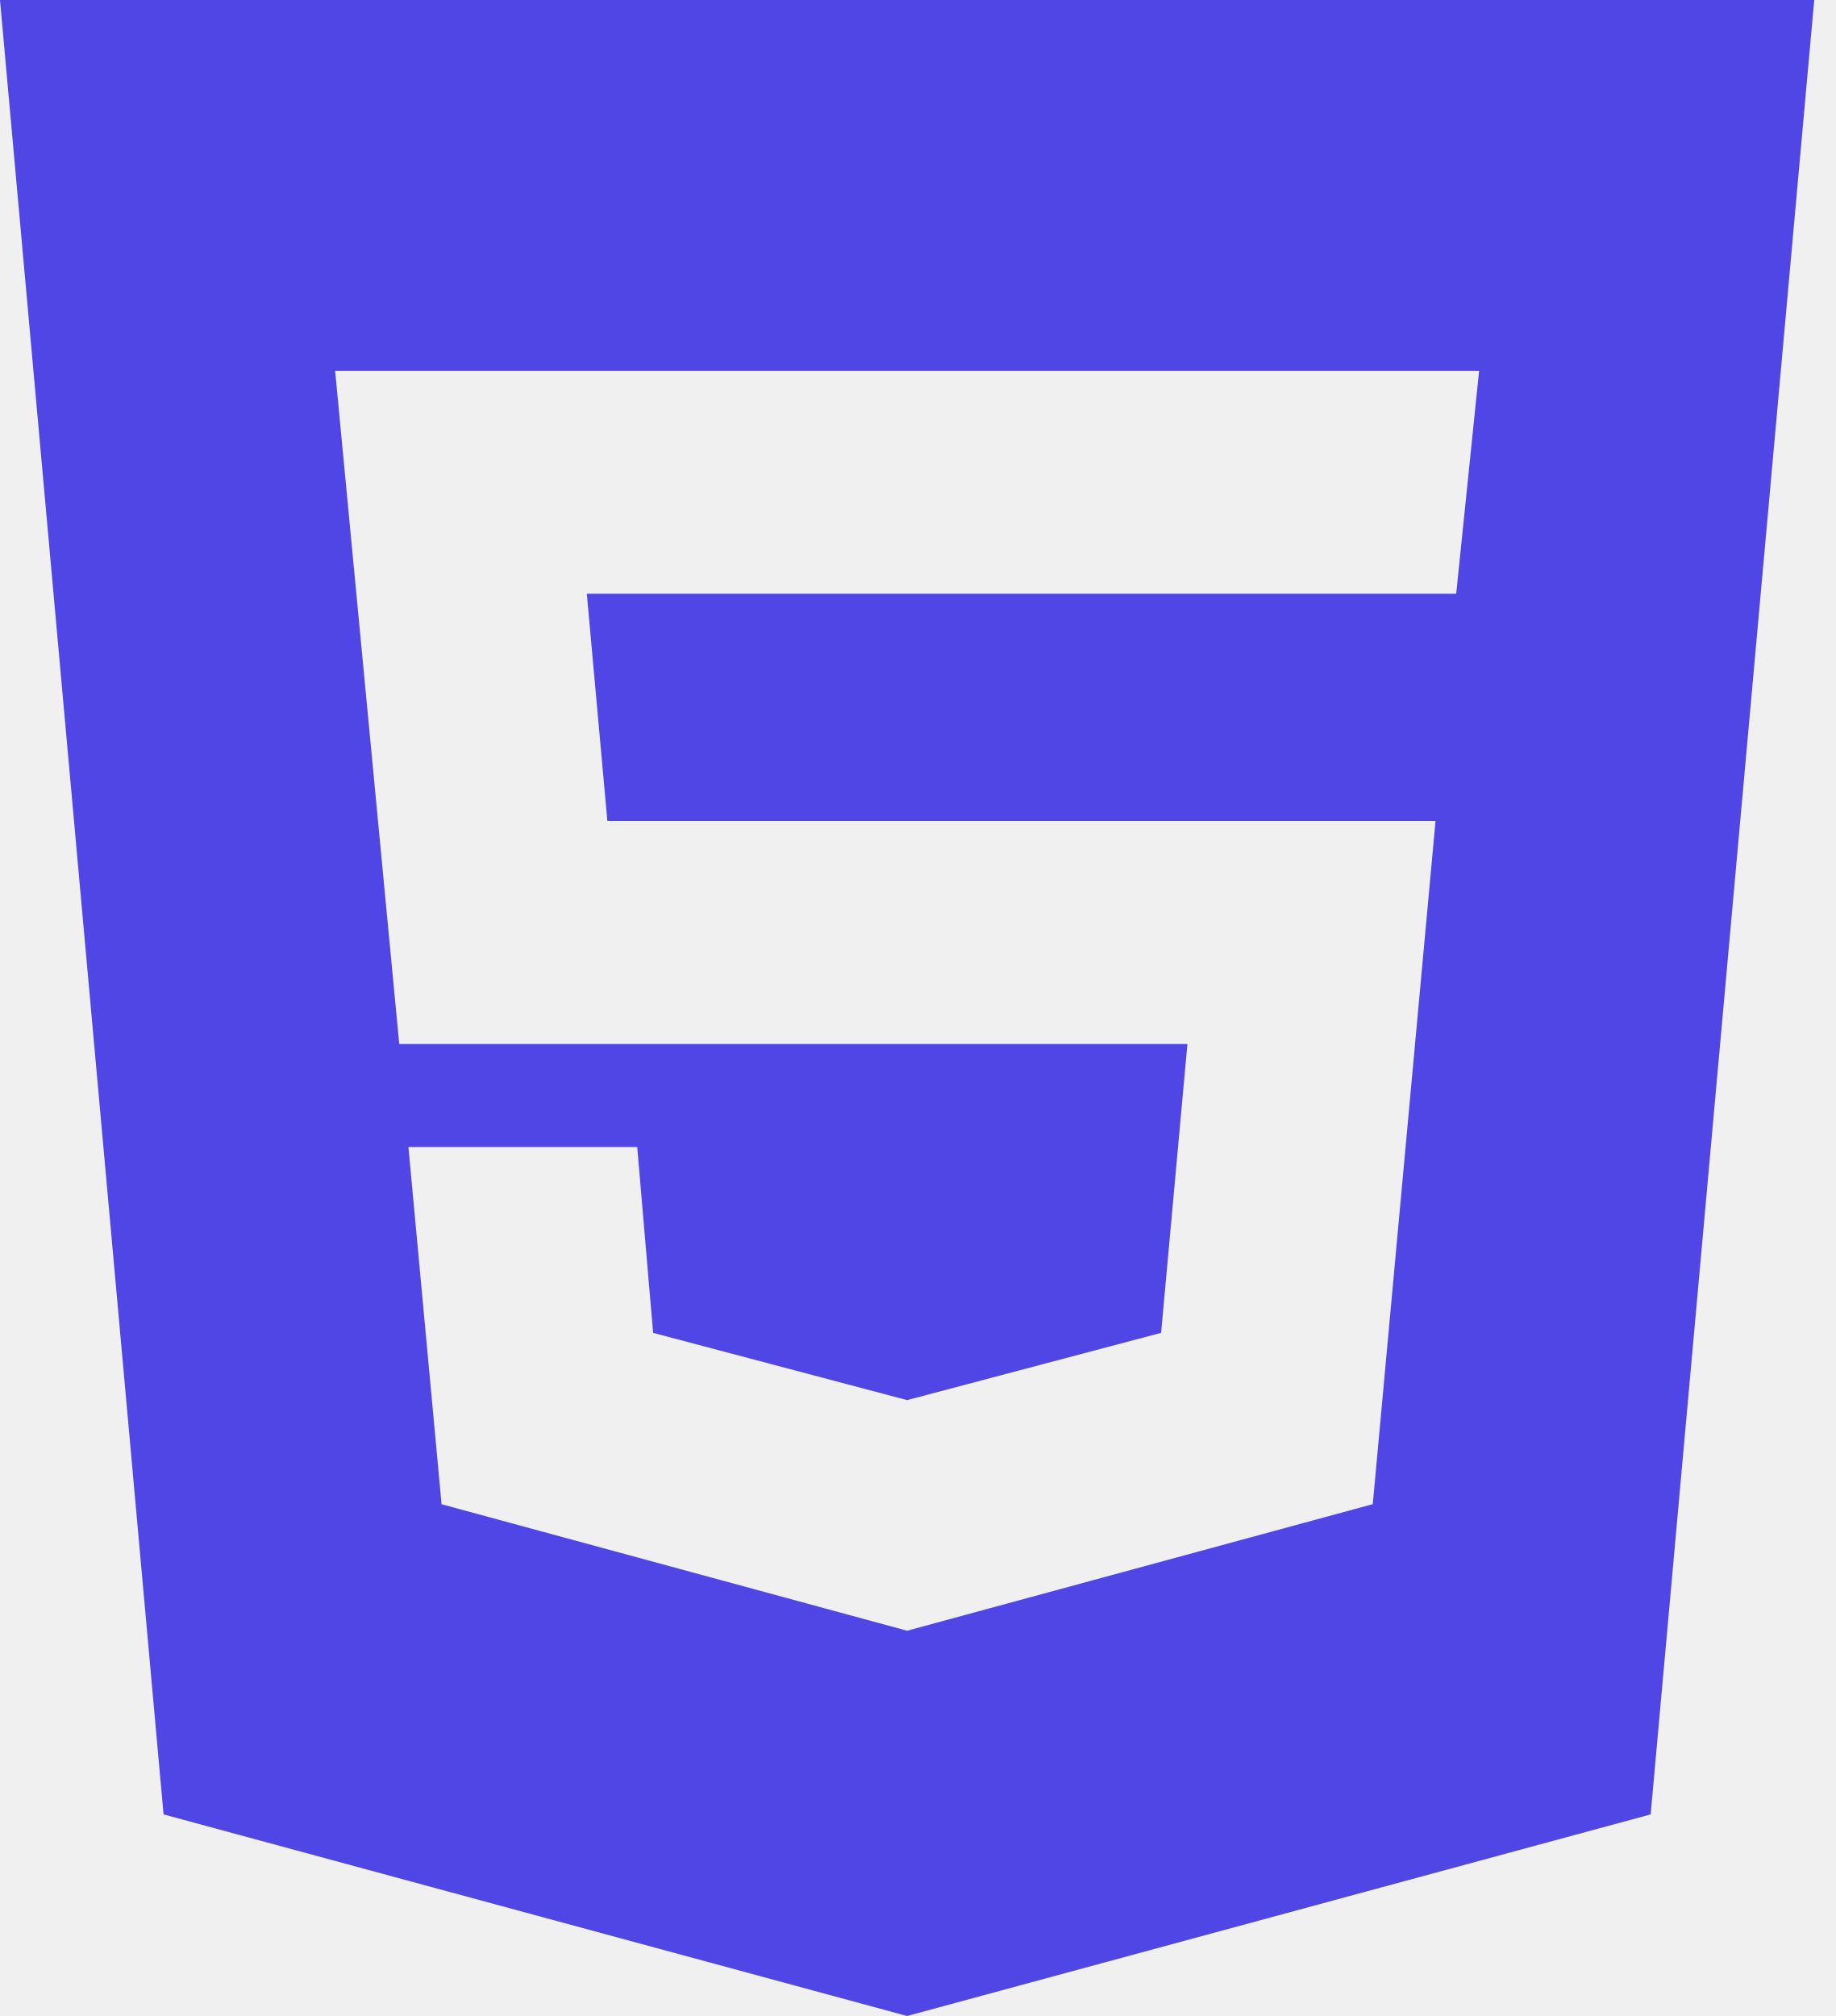
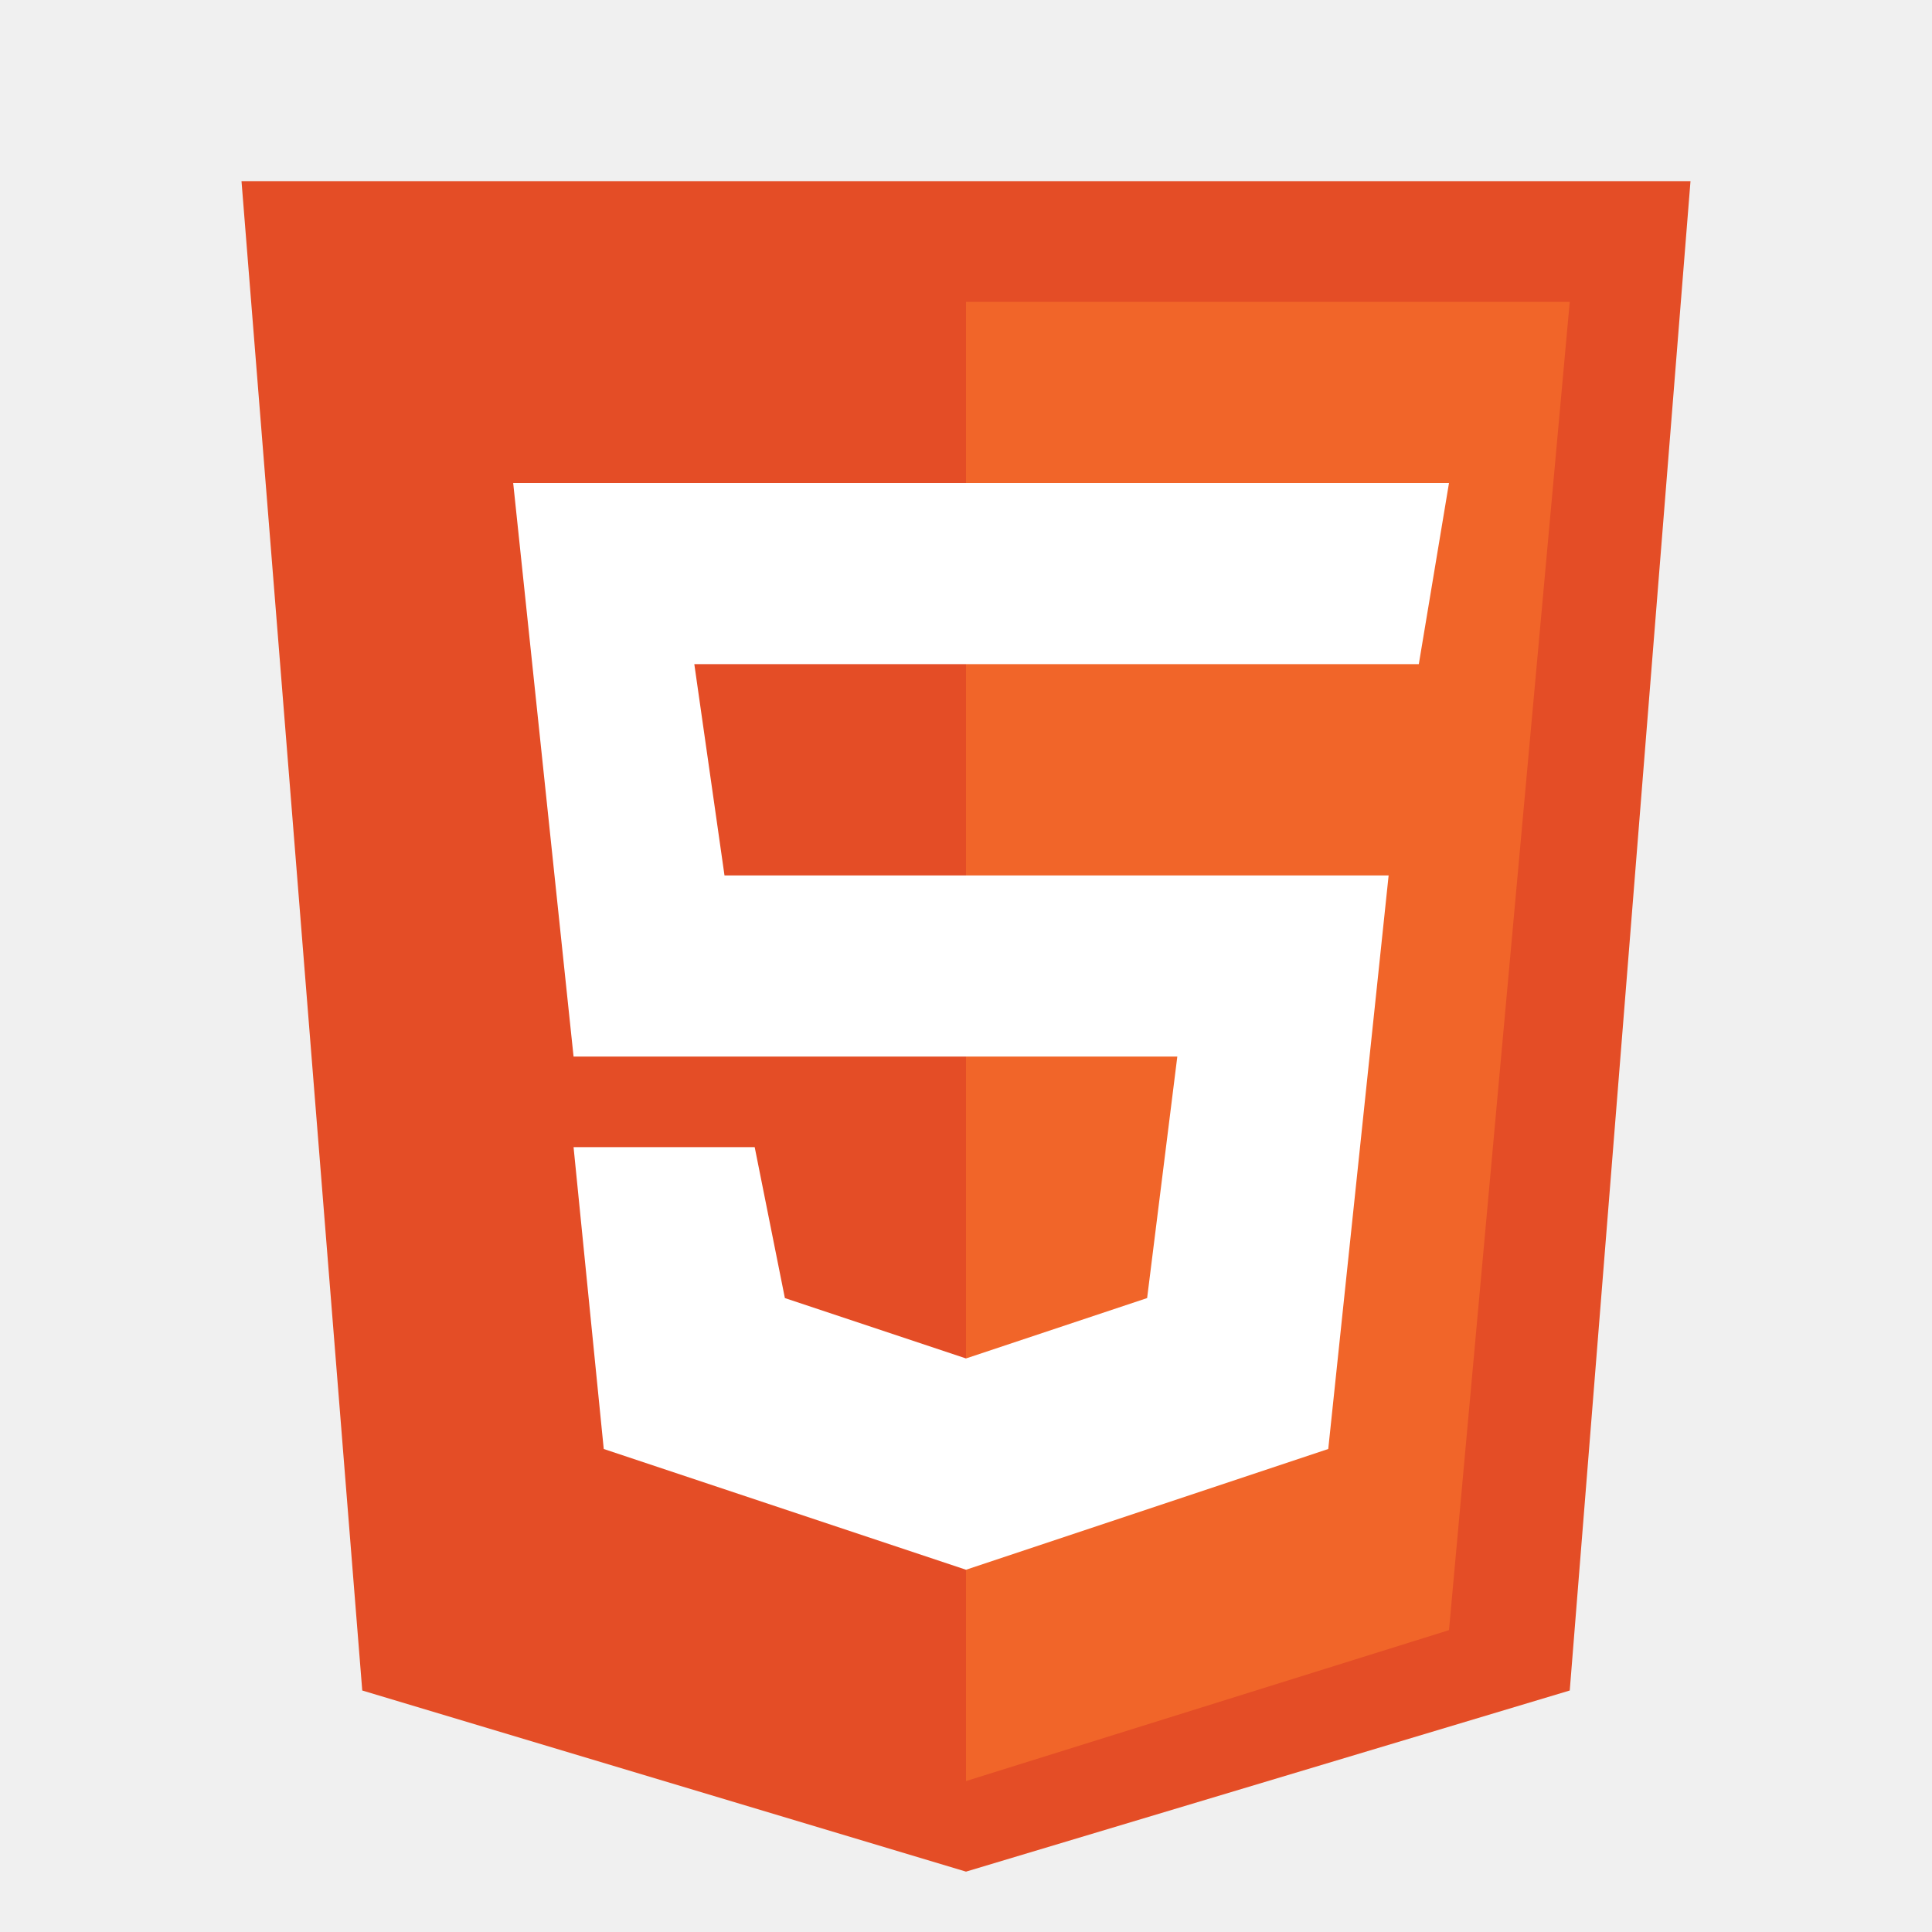
- <svg xmlns="http://www.w3.org/2000/svg" width="51" height="56" viewBox="0 0 51 56" fill="none">
-   <path d="M25.2 45.298L38.136 41.782L39.88 22.803H16.873L16.302 16.492H40.454L41.09 10.301H9.31L11.091 29H32.987L32.256 37.024L25.2 38.892L18.144 37.024L17.702 31.861H11.346L12.267 41.784L25.2 45.298ZM0 0H50.4L45.856 50.4L25.2 56L4.544 50.4L0 0Z" fill="#4f46e5" />
+ <svg xmlns="http://www.w3.org/2000/svg" width="800px" height="800px" viewBox="0 0 32 32" fill="none">
+   <path d="M6 28L4 3H28L26 28L16 31L6 28Z" fill="#E44D26" />
+   <path d="M26 5H16V29.5L24 27L26 5Z" fill="#F16529" />
+   <path d="M9.5 17.5L8.5 8H24L23.5 11H11.5L12 14.5H23L22 24L16 26L10 24L9.5 19H12.5L13 21.5L16 22.5L19 21.5L19.5 17.5H9.5Z" fill="white" />
</svg>
